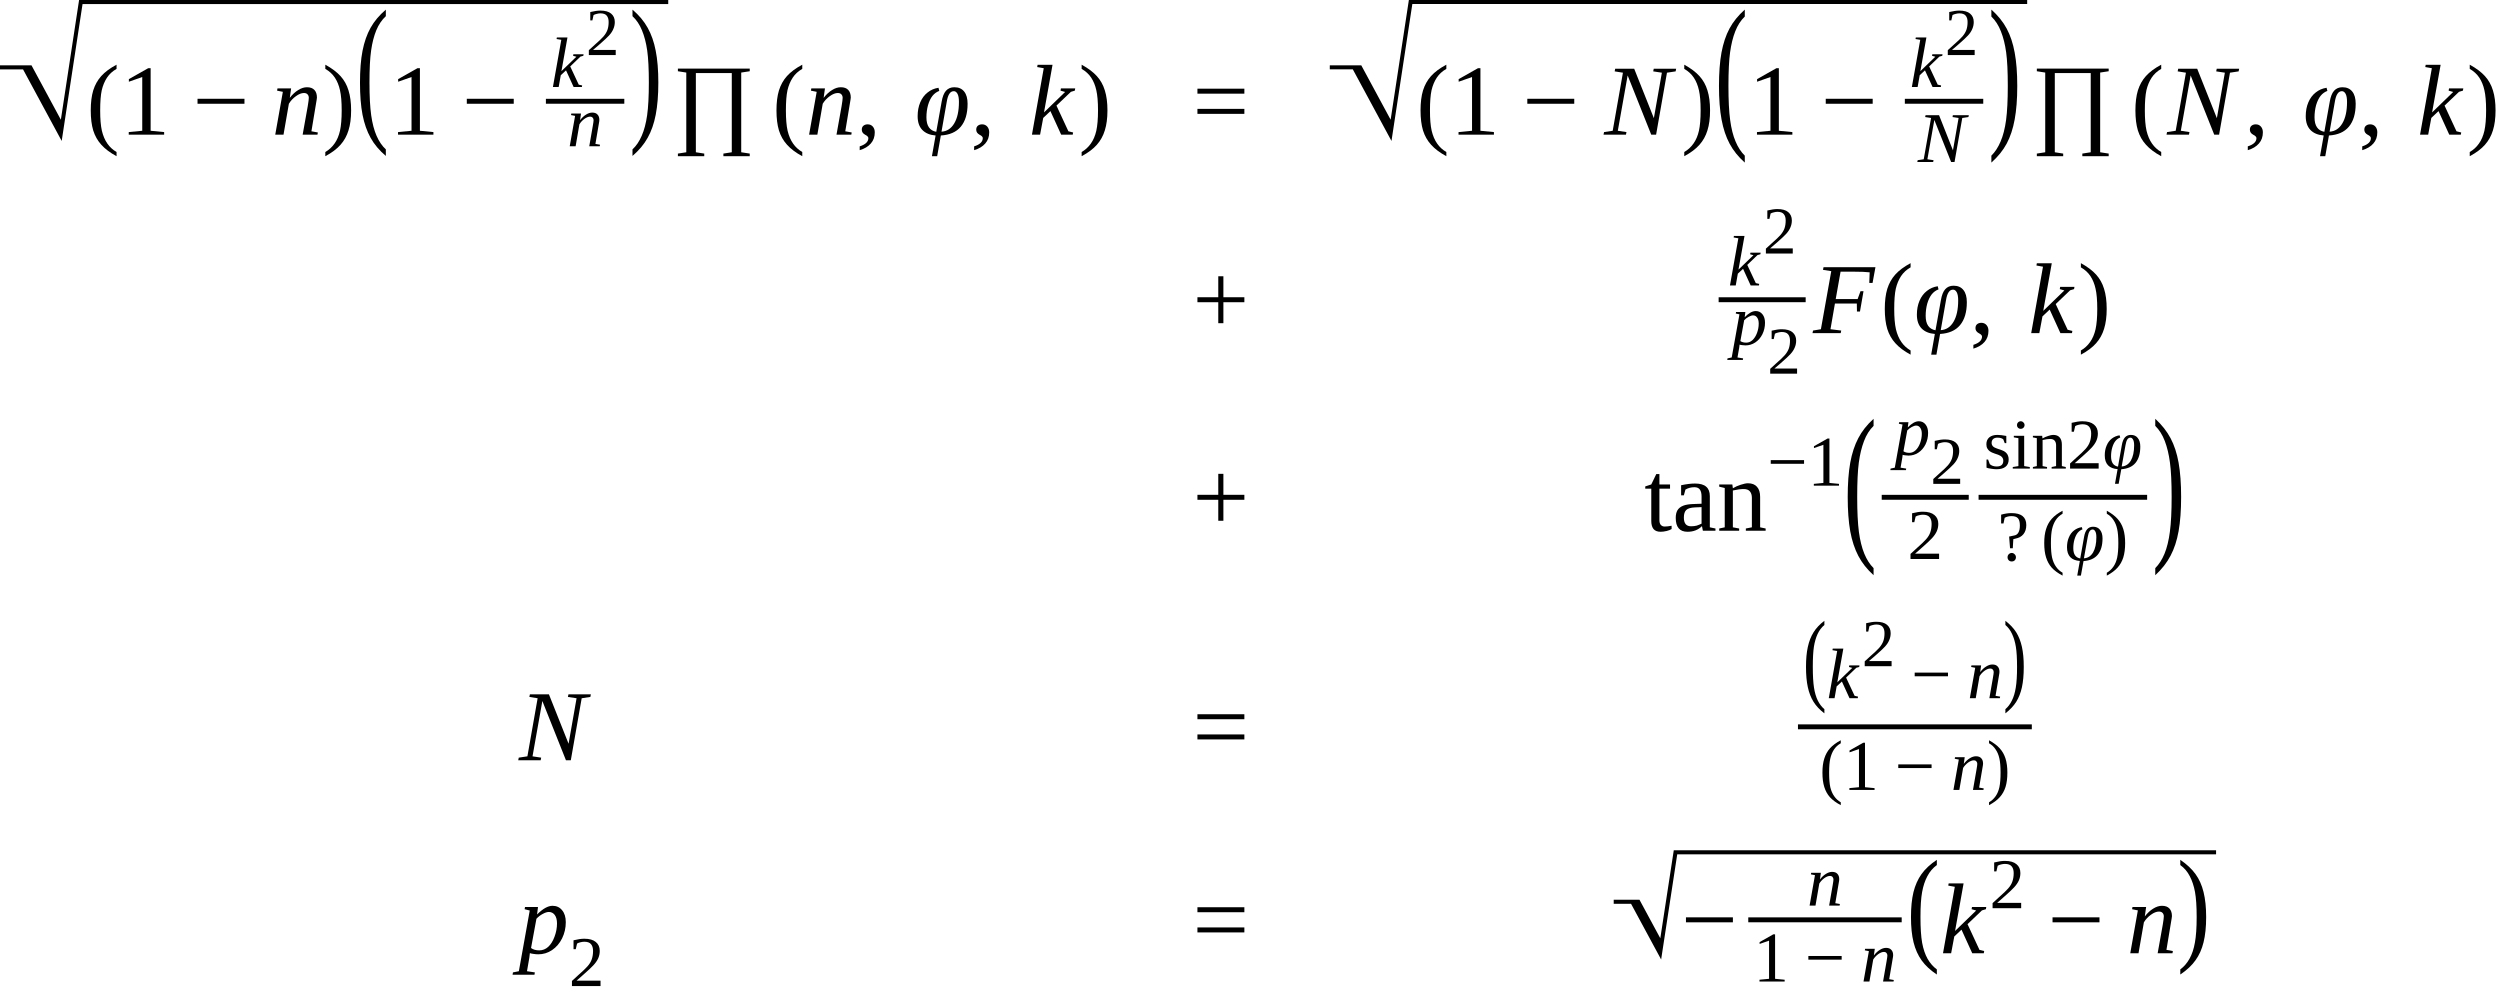
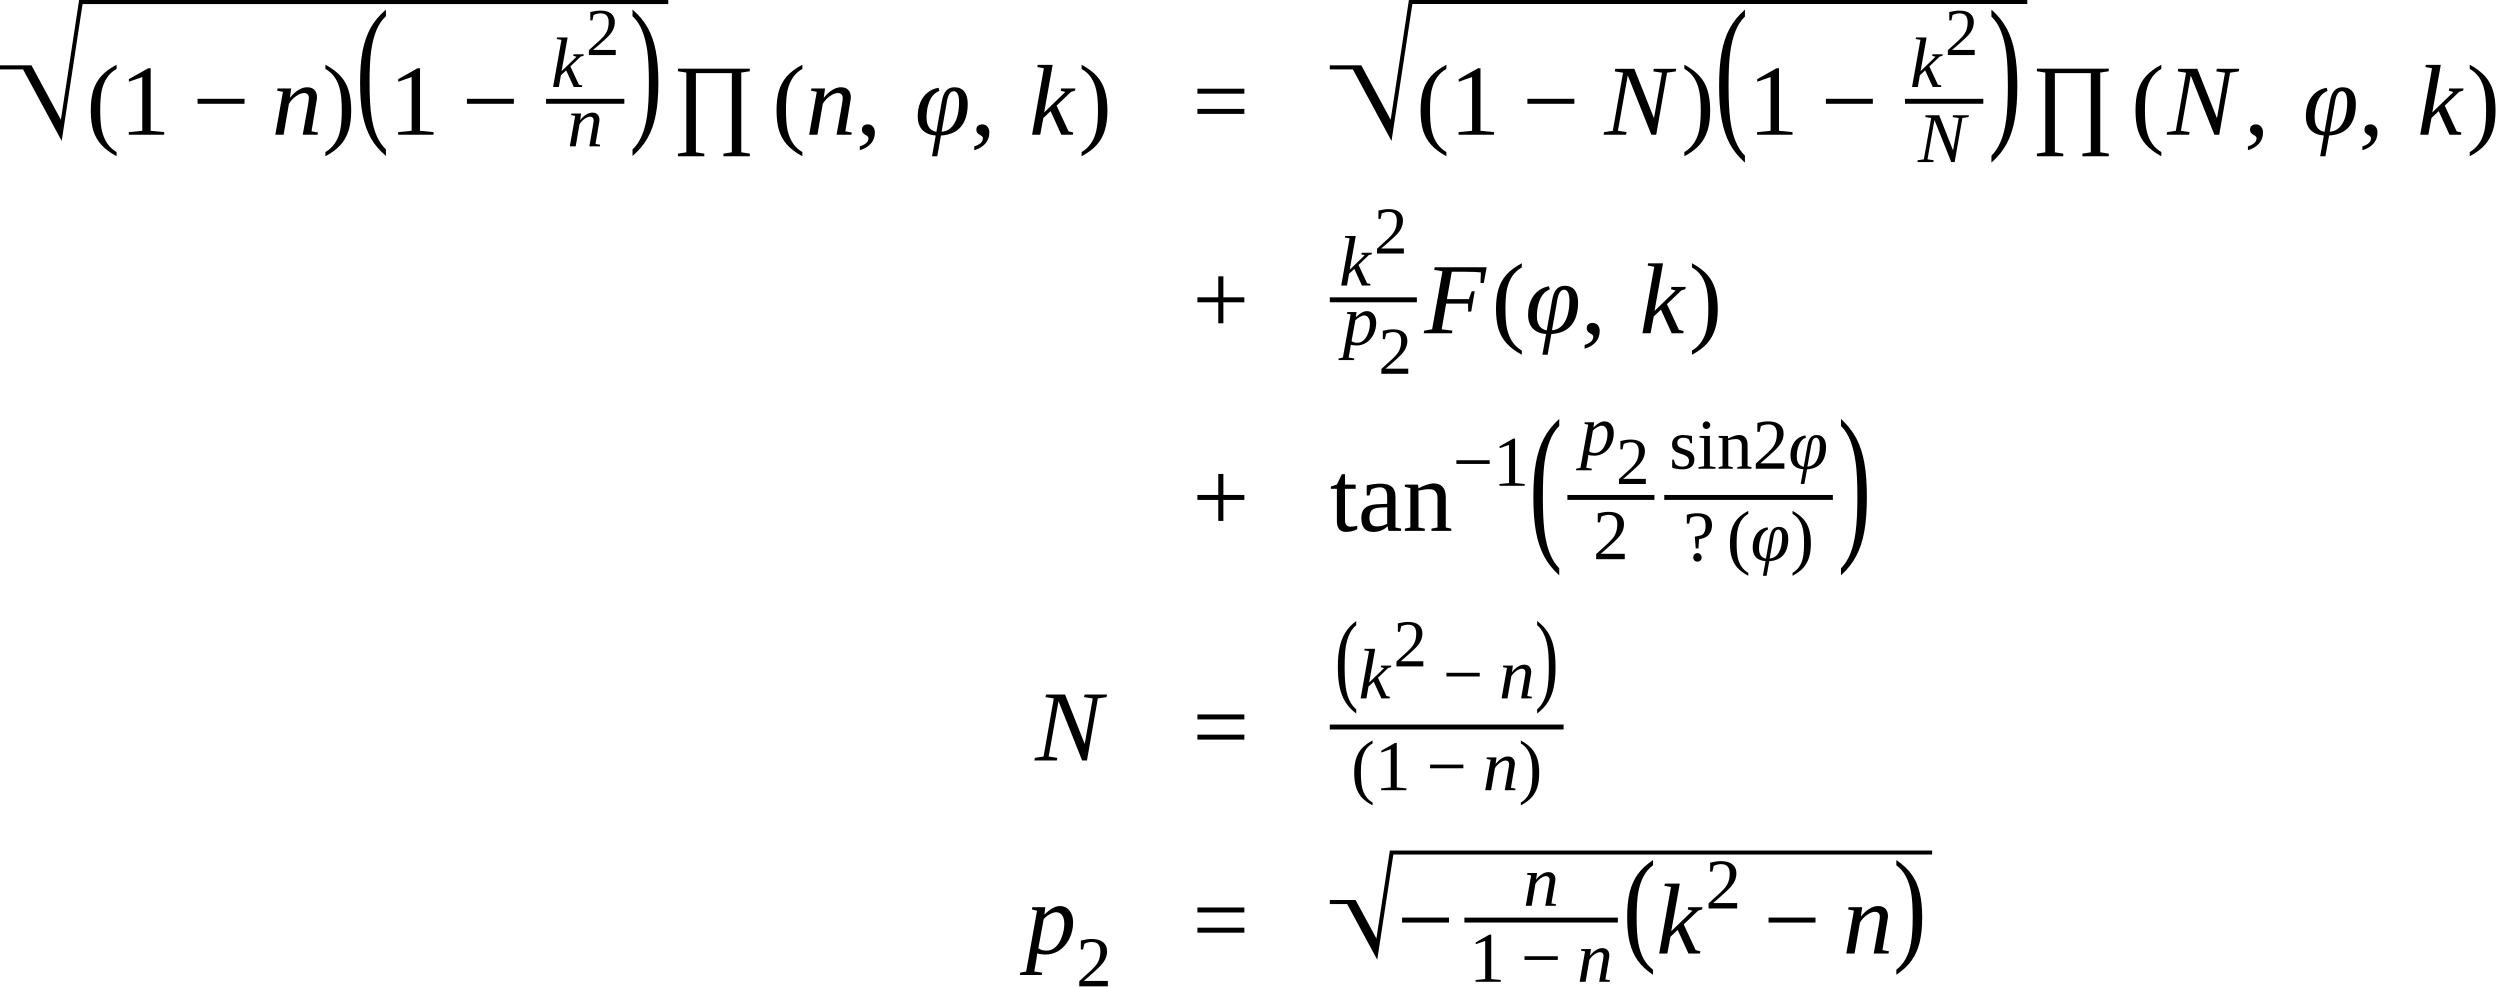
- <svg xmlns="http://www.w3.org/2000/svg" height="117.519pt" width="297.954pt" viewBox="0 -62.744 297.954 117.519">
+ <svg xmlns="http://www.w3.org/2000/svg" height="117.519pt" width="297.874pt" viewBox="0 -62.744 297.874 117.519">
  <g transform="translate(0, -3.984375)">
    <g transform="translate(0, -42.70595)">
      <g transform="translate(10.28505, 0)">
        <g transform="translate(0, -3.984375)">
          <text font-size="12.013" transform="scale(0.998927, 1)" text-anchor="middle" y="3.982" x="2" font-family="Times New Roman" fill="black">(</text>
        </g>
        <g transform="translate(3.996094, 0)">
          <text font-size="12" text-anchor="middle" y="0" x="3" font-family="Times New Roman" fill="black">1</text>
          <g transform="translate(8.666664, -3.984375)">
            <text font-size="12" text-anchor="middle" y="3.984" x="3.384" font-family="Times New Roman" fill="black">−</text>
          </g>
          <g transform="translate(18.10091, 0)">
            <text font-size="12" text-anchor="middle" y="0" x="3" font-family="Times New Roman" font-style="italic" fill="black">n</text>
          </g>
        </g>
        <g transform="translate(28.097, -3.984375)">
          <text font-size="12.013" transform="scale(0.998927, 1)" text-anchor="middle" y="3.982" x="2" font-family="Times New Roman" fill="black">)</text>
        </g>
        <g transform="translate(32.09309, 0)">
          <g transform="translate(0, -3.984375)">
            <text font-size="19.238" transform="scale(0.623772, 1)" text-anchor="middle" y="2.422" x="3.203" font-family="Times New Roman" fill="black">(</text>
          </g>
          <g transform="translate(3.996094, 0)">
            <text font-size="12" text-anchor="middle" y="0" x="3" font-family="Times New Roman" fill="black">1</text>
            <g transform="translate(8.666664, -3.984375)">
              <text font-size="12" text-anchor="middle" y="3.984" x="3.384" font-family="Times New Roman" fill="black">−</text>
            </g>
            <g transform="translate(18.68684, -3.984375)">
              <g transform="translate(0.585938, -1.699453)">
                <text font-size="8.52" text-anchor="middle" y="0" x="1.891" font-family="Times New Roman" font-style="italic" fill="black">k</text>
-                 <g transform="translate(4.172637, -3.810703)">
+                 <g transform="translate(4.155996, -3.810703)">
                  <text font-size="8" text-anchor="middle" y="0" x="2" font-family="Times New Roman" fill="black">2</text>
                </g>
              </g>
-               <g transform="translate(2.542256, 5.364551)">
+               <g transform="translate(2.533936, 5.364551)">
                <text font-size="8.52" text-anchor="middle" y="0" x="2.13" font-family="Times New Roman" font-style="italic" fill="black">n</text>
              </g>
-               <line y2="0" stroke-width="0.586" x2="9.345" stroke="black" stroke-linecap="butt" stroke-dasharray="none" y1="0" x1="0" fill="none" />
-             </g>
-           </g>
-           <g transform="translate(32.61339, -3.984375)">
+               <line stroke-width="0.586" y2="0" y1="0" stroke="black" stroke-linecap="butt" stroke-dasharray="none" x2="9.328" x1="0" fill="none" />
+             </g>
+           </g>
+           <g transform="translate(32.59675, -3.984375)">
            <text font-size="19.238" transform="scale(0.623772, 1)" text-anchor="middle" y="2.422" x="3.203" font-family="Times New Roman" fill="black">)</text>
          </g>
        </g>
      </g>
-       <path stroke-linejoin="miter" d="M 0 -8.026 L 3.61 -8.026 L 7.317 -1.16 L 7.238 -0.64 L 3.379 -7.786 L 3.019 -7.786 L 7.224 0 L 9.632 -15.813 L 79.641 -15.813" stroke="black" stroke-linecap="butt" stroke-miterlimit="10" stroke-width="0.48" fill="none" />
-       <g transform="translate(80.12095, 0)">
+       <path stroke-linejoin="miter" d="M 0 -8.026 L 3.61 -8.026 L 7.317 -1.16 L 7.238 -0.64 L 3.379 -7.786 L 3.019 -7.786 L 7.224 0 L 9.632 -15.813 L 79.624 -15.813" stroke="black" stroke-linecap="butt" stroke-miterlimit="10" stroke-width="0.48" fill="none" />
+       <g transform="translate(80.10431, 0)">
        <g transform="translate(0, -3.984375)">
          <text font-size="12.013" text-anchor="middle" y="3.982" x="4.945" font-family="Times New Roman" fill="black">∏</text>
        </g>
        <g transform="translate(11.88952, 0)">
          <g transform="translate(0, -3.984375)">
            <text font-size="12.013" transform="scale(0.998927, 1)" text-anchor="middle" y="3.982" x="2" font-family="Times New Roman" fill="black">(</text>
          </g>
          <g transform="translate(3.996094, 0)">
            <text font-size="12" text-anchor="middle" y="0" x="3" font-family="Times New Roman" font-style="italic" fill="black">n</text>
            <g transform="translate(6, -3.984375)">
              <text font-size="12" text-anchor="middle" y="3.984" x="1.5" font-family="Times New Roman" fill="black">,</text>
            </g>
            <g transform="translate(13, 0)">
              <text font-size="12" text-anchor="middle" y="0" x="3.319" font-family="Times New Roman" font-style="italic" fill="black">φ</text>
            </g>
            <g transform="translate(19.63867, -3.984375)">
              <text font-size="12" text-anchor="middle" y="3.984" x="1.5" font-family="Times New Roman" fill="black">,</text>
            </g>
            <g transform="translate(26.63866, 0)">
              <text font-size="12" text-anchor="middle" y="0" x="2.663" font-family="Times New Roman" font-style="italic" fill="black">k</text>
            </g>
          </g>
-           <g transform="translate(36.51171, -3.984375)">
+           <g transform="translate(36.48827, -3.984375)">
            <text font-size="12.013" transform="scale(0.998927, 1)" text-anchor="middle" y="3.982" x="2" font-family="Times New Roman" fill="black">)</text>
          </g>
        </g>
      </g>
    </g>
-     <g transform="translate(142.1183, -46.69032)">
+     <g transform="translate(142.0782, -46.69032)">
      <text font-size="12" text-anchor="middle" y="3.984" x="3.384" font-family="Times New Roman" fill="black">=</text>
    </g>
-     <g transform="translate(158.4859, -42.70595)">
+     <g transform="translate(158.4458, -42.70595)">
      <g transform="translate(10.28557, 0)">
        <g transform="translate(0, -3.984375)">
          <text font-size="12.013" transform="scale(0.998927, 1)" text-anchor="middle" y="3.982" x="2" font-family="Times New Roman" fill="black">(</text>
        </g>
        <g transform="translate(3.996094, 0)">
          <text font-size="12" text-anchor="middle" y="0" x="3" font-family="Times New Roman" fill="black">1</text>
          <g transform="translate(8.666664, -3.984375)">
            <text font-size="12" text-anchor="middle" y="3.984" x="3.384" font-family="Times New Roman" fill="black">−</text>
          </g>
          <g transform="translate(18.10091, 0)">
            <text font-size="12" text-anchor="middle" y="0" x="4.336" font-family="Times New Roman" font-style="italic" fill="black">N</text>
          </g>
        </g>
        <g transform="translate(31.57161, -3.984375)">
          <text font-size="12.013" transform="scale(0.998927, 1)" text-anchor="middle" y="3.982" x="2" font-family="Times New Roman" fill="black">)</text>
        </g>
        <g transform="translate(35.5677, 0)">
          <g transform="translate(0, -3.984375)">
            <text font-size="20.113" transform="scale(0.596635, 1)" text-anchor="middle" y="3.029" x="3.349" font-family="Times New Roman" fill="black">(</text>
          </g>
          <g transform="translate(3.996094, 0)">
            <text font-size="12" text-anchor="middle" y="0" x="3" font-family="Times New Roman" fill="black">1</text>
            <g transform="translate(8.666664, -3.984375)">
              <text font-size="12" text-anchor="middle" y="3.984" x="3.384" font-family="Times New Roman" fill="black">−</text>
            </g>
            <g transform="translate(18.68684, -3.984375)">
              <g transform="translate(0.585938, -1.699453)">
                <text font-size="8.52" text-anchor="middle" y="0" x="1.891" font-family="Times New Roman" font-style="italic" fill="black">k</text>
-                 <g transform="translate(4.172637, -3.810703)">
+                 <g transform="translate(4.155996, -3.810703)">
                  <text font-size="8" text-anchor="middle" y="0" x="2" font-family="Times New Roman" fill="black">2</text>
                </g>
              </g>
-               <g transform="translate(1.30877, 7.240781)">
+               <g transform="translate(1.300449, 7.240781)">
                <text font-size="8.52" text-anchor="middle" y="0" x="3.079" font-family="Times New Roman" font-style="italic" fill="black">N</text>
              </g>
-               <line y2="0" stroke-width="0.586" x2="9.345" stroke="black" stroke-linecap="butt" stroke-dasharray="none" y1="0" x1="0" fill="none" />
-             </g>
-           </g>
-           <g transform="translate(32.61339, -3.984375)">
+               <line stroke-width="0.586" y2="0" y1="0" stroke="black" stroke-linecap="butt" stroke-dasharray="none" x2="9.328" x1="0" fill="none" />
+             </g>
+           </g>
+           <g transform="translate(32.59675, -3.984375)">
            <text font-size="20.113" transform="scale(0.596635, 1)" text-anchor="middle" y="3.029" x="3.349" font-family="Times New Roman" fill="black">)</text>
          </g>
        </g>
      </g>
-       <path stroke-linejoin="miter" d="M 0 -8.027 L 3.61 -8.027 L 7.318 -1.16 L 7.239 -0.64 L 3.379 -7.787 L 3.019 -7.787 L 7.224 0 L 9.632 -15.814 L 83.116 -15.814" stroke="black" stroke-linecap="butt" stroke-miterlimit="10" stroke-width="0.48" fill="none" />
-       <g transform="translate(83.59607, 0)">
+       <path stroke-linejoin="miter" d="M 0 -8.027 L 3.61 -8.027 L 7.318 -1.16 L 7.239 -0.64 L 3.379 -7.787 L 3.019 -7.787 L 7.224 0 L 9.632 -15.814 L 83.099 -15.814" stroke="black" stroke-linecap="butt" stroke-miterlimit="10" stroke-width="0.48" fill="none" />
+       <g transform="translate(83.57943, 0)">
        <g transform="translate(0, -3.984375)">
          <text font-size="12.013" text-anchor="middle" y="3.982" x="4.945" font-family="Times New Roman" fill="black">∏</text>
        </g>
        <g transform="translate(11.88952, 0)">
          <g transform="translate(0, -3.984375)">
            <text font-size="12.013" transform="scale(0.998927, 1)" text-anchor="middle" y="3.982" x="2" font-family="Times New Roman" fill="black">(</text>
          </g>
          <g transform="translate(3.996094, 0)">
            <text font-size="12" text-anchor="middle" y="0" x="4.336" font-family="Times New Roman" font-style="italic" fill="black">N</text>
            <g transform="translate(9.474609, -3.984375)">
              <text font-size="12" text-anchor="middle" y="3.984" x="1.5" font-family="Times New Roman" fill="black">,</text>
            </g>
            <g transform="translate(16.47461, 0)">
              <text font-size="12" text-anchor="middle" y="0" x="3.319" font-family="Times New Roman" font-style="italic" fill="black">φ</text>
            </g>
            <g transform="translate(23.11328, -3.984375)">
              <text font-size="12" text-anchor="middle" y="3.984" x="1.5" font-family="Times New Roman" fill="black">,</text>
            </g>
            <g transform="translate(30.11327, 0)">
              <text font-size="12" text-anchor="middle" y="0" x="2.663" font-family="Times New Roman" font-style="italic" fill="black">k</text>
            </g>
          </g>
-           <g transform="translate(39.98632, -3.984375)">
+           <g transform="translate(39.96288, -3.984375)">
            <text font-size="12.013" transform="scale(0.998927, 1)" text-anchor="middle" y="3.982" x="2" font-family="Times New Roman" fill="black">)</text>
          </g>
        </g>
      </g>
    </g>
-     <g transform="translate(60.25914, -19.05261)" />
-     <g transform="translate(142.1183, -23.03698)">
+     <g transform="translate(120.4782, -19.05261)" />
+     <g transform="translate(142.0782, -23.03698)">
      <text font-size="12" text-anchor="middle" y="3.984" x="3.384" font-family="Times New Roman" fill="black">+</text>
    </g>
-     <g transform="translate(204.8297, -19.05261)">
+     <g transform="translate(158.4458, -19.05261)">
      <g transform="translate(0, -3.984375)">
-         <g transform="translate(1.099717, -1.699453)">
+         <g transform="translate(1.108037, -1.699453)">
          <text font-size="8.52" text-anchor="middle" y="0" x="1.891" font-family="Times New Roman" font-style="italic" fill="black">k</text>
-           <g transform="translate(4.172637, -3.810703)">
+           <g transform="translate(4.155996, -3.810703)">
            <text font-size="8" text-anchor="middle" y="0" x="2" font-family="Times New Roman" fill="black">2</text>
          </g>
        </g>
        <g transform="translate(0.585938, 5.364551)">
          <text font-size="8.52" text-anchor="middle" y="0" x="3.07" font-family="Times New Roman" font-style="italic" fill="black">p</text>
          <g transform="translate(5.200195, 3.448438)">
            <text font-size="8" text-anchor="middle" y="0" x="2" font-family="Times New Roman" fill="black">2</text>
          </g>
        </g>
-         <line y2="0" stroke-width="0.586" x2="10.372" stroke="black" stroke-linecap="butt" stroke-dasharray="none" y1="0" x1="0" fill="none" />
+         <line stroke-width="0.586" y2="0" y1="0" stroke="black" stroke-linecap="butt" stroke-dasharray="none" x2="10.372" x1="0" fill="none" />
      </g>
      <g transform="translate(10.95801, 0)">
        <text font-size="12" text-anchor="middle" y="0" x="3.958" font-family="Times New Roman" font-style="italic" fill="black">F</text>
      </g>
      <g transform="translate(19.27246, 0)">
        <g transform="translate(0, -3.984375)">
          <text font-size="12.013" transform="scale(0.998927, 1)" text-anchor="middle" y="3.982" x="2" font-family="Times New Roman" fill="black">(</text>
        </g>
        <g transform="translate(3.996094, 0)">
          <text font-size="12" text-anchor="middle" y="0" x="3.319" font-family="Times New Roman" font-style="italic" fill="black">φ</text>
          <g transform="translate(6.638672, -3.984375)">
            <text font-size="12" text-anchor="middle" y="3.984" x="1.5" font-family="Times New Roman" fill="black">,</text>
          </g>
          <g transform="translate(13.63867, 0)">
            <text font-size="12" text-anchor="middle" y="0" x="2.663" font-family="Times New Roman" font-style="italic" fill="black">k</text>
          </g>
        </g>
-         <g transform="translate(23.51171, -3.984375)">
+         <g transform="translate(23.48828, -3.984375)">
          <text font-size="12.013" transform="scale(0.998927, 1)" text-anchor="middle" y="3.982" x="2" font-family="Times New Roman" fill="black">)</text>
        </g>
      </g>
    </g>
-     <g transform="translate(60.25914, 4.493475)" />
-     <g transform="translate(142.1183, 0.5091)">
+     <g transform="translate(120.4782, 4.493475)" />
+     <g transform="translate(142.0782, 0.5091)">
      <text font-size="12" text-anchor="middle" y="3.984" x="3.384" font-family="Times New Roman" fill="black">+</text>
    </g>
-     <g transform="translate(195.9592, 4.493475)">
+     <g transform="translate(158.4458, 4.493475)">
      <text font-size="12" text-anchor="middle" y="0" x="7.33" font-family="Times New Roman" fill="black">tan</text>
      <g transform="translate(14.66016, -5.367188)">
        <g transform="translate(0, -2.828906)">
          <text font-size="8.52" text-anchor="middle" y="2.829" x="2.402" font-family="Times New Roman" fill="black">−</text>
        </g>
        <g transform="translate(4.80498, 0)">
          <text font-size="8.52" text-anchor="middle" y="0" x="2.13" font-family="Times New Roman" fill="black">1</text>
        </g>
      </g>
      <g transform="translate(23.72514, -3.984375)">
        <text font-size="20.559" transform="scale(0.583691, 1)" text-anchor="middle" y="4.909" x="3.423" font-family="Times New Roman" fill="black">(</text>
        <g transform="translate(4.582031, 0)">
          <g transform="translate(0.585938, -5.048047)">
            <text font-size="8.52" text-anchor="middle" y="0" x="3.07" font-family="Times New Roman" font-style="italic" fill="black">p</text>
            <g transform="translate(5.200195, 3.448438)">
              <text font-size="8" text-anchor="middle" y="0" x="2" font-family="Times New Roman" fill="black">2</text>
            </g>
          </g>
          <g transform="translate(3.056035, 7.357266)">
            <text font-size="8.52" text-anchor="middle" y="0" x="2.13" font-family="Times New Roman" fill="black">2</text>
          </g>
-           <line y2="0" stroke-width="0.586" x2="10.372" stroke="black" stroke-linecap="butt" stroke-dasharray="none" y1="0" x1="0" fill="none" />
+           <line stroke-width="0.586" y2="0" y1="0" stroke="black" stroke-linecap="butt" stroke-dasharray="none" x2="10.372" x1="0" fill="none" />
          <g transform="translate(11.54395, 0)">
            <g transform="translate(0.585938, -3.421758)">
              <text font-size="8.52" text-anchor="middle" y="0" x="4.971" font-family="Times New Roman" fill="black">sin</text>
              <g transform="translate(9.942773, 0)">
                <text font-size="8.52" text-anchor="middle" y="0" x="2.13" font-family="Times New Roman" fill="black">2</text>
                <g transform="translate(4.26, 0)">
                  <text font-size="8.52" text-anchor="middle" y="0" x="2.357" font-family="Times New Roman" font-style="italic" fill="black">φ</text>
                </g>
              </g>
            </g>
            <g transform="translate(2.249305, 7.523681)">
              <text font-size="8.52" text-anchor="middle" y="0" x="1.891" font-family="Times New Roman" fill="black">?</text>
              <g transform="translate(5.201585, 0)">
                <g transform="translate(0, -2.828906)">
                  <text font-size="8.529" transform="scale(0.998927, 1)" text-anchor="middle" y="2.827" x="1.42" font-family="Times New Roman" fill="black">(</text>
                </g>
                <g transform="translate(2.837227, 0)">
                  <text font-size="8.52" text-anchor="middle" y="0" x="2.357" font-family="Times New Roman" font-style="italic" fill="black">φ</text>
                </g>
                <g transform="translate(7.550684, -2.828906)">
                  <text font-size="8.529" transform="scale(0.998927, 1)" text-anchor="middle" y="2.827" x="1.42" font-family="Times New Roman" fill="black">)</text>
                </g>
              </g>
            </g>
-             <line y2="0" stroke-width="0.586" x2="20.088" stroke="black" stroke-linecap="butt" stroke-dasharray="none" y1="0" x1="0" fill="none" />
+             <line stroke-width="0.586" y2="0" y1="0" stroke="black" stroke-linecap="butt" stroke-dasharray="none" x2="20.088" x1="0" fill="none" />
          </g>
        </g>
        <g transform="translate(36.80002, 0)">
          <text font-size="20.559" transform="scale(0.583691, 1)" text-anchor="middle" y="4.909" x="3.423" font-family="Times New Roman" fill="black">)</text>
        </g>
      </g>
    </g>
-     <g transform="translate(61.52183, 31.84997)">
+     <g transform="translate(123.0036, 31.84997)">
      <text font-size="12" text-anchor="middle" y="0" x="4.336" font-family="Times New Roman" font-style="italic" fill="black">N</text>
    </g>
-     <g transform="translate(142.1183, 27.86559)">
+     <g transform="translate(142.0782, 27.86559)">
      <text font-size="12" text-anchor="middle" y="3.984" x="3.384" font-family="Times New Roman" fill="black">=</text>
    </g>
-     <g transform="translate(214.2845, 27.86559)">
+     <g transform="translate(158.4458, 27.86559)">
      <g transform="translate(0.585938, -3.414648)">
        <g transform="translate(0, -2.828906)">
          <text font-size="12.16" transform="scale(0.70065, 1)" text-anchor="middle" y="2.043" x="2.025" font-family="Times New Roman" fill="black">(</text>
        </g>
        <g transform="translate(2.837227, 0)">
          <text font-size="8.52" text-anchor="middle" y="0" x="1.891" font-family="Times New Roman" font-style="italic" fill="black">k</text>
-           <g transform="translate(4.172637, -3.810703)">
+           <g transform="translate(4.155996, -3.810703)">
            <text font-size="8" text-anchor="middle" y="0" x="2" font-family="Times New Roman" fill="black">2</text>
          </g>
-           <g transform="translate(10.06597, -2.828906)">
+           <g transform="translate(10.04933, -2.828906)">
            <text font-size="8.52" text-anchor="middle" y="2.829" x="2.402" font-family="Times New Roman" fill="black">−</text>
          </g>
-           <g transform="translate(16.76428, 0)">
+           <g transform="translate(16.74764, 0)">
            <text font-size="8.52" text-anchor="middle" y="0" x="2.13" font-family="Times New Roman" font-style="italic" fill="black">n</text>
          </g>
        </g>
-         <g transform="translate(23.86151, -2.828906)">
+         <g transform="translate(23.84487, -2.828906)">
          <text font-size="12.16" transform="scale(0.70065, 1)" text-anchor="middle" y="2.043" x="2.025" font-family="Times New Roman" fill="black">)</text>
        </g>
      </g>
-       <g transform="translate(2.542256, 7.523681)">
+       <g transform="translate(2.533936, 7.523681)">
        <g transform="translate(0, -2.828906)">
          <text font-size="8.529" transform="scale(0.998927, 1)" text-anchor="middle" y="2.827" x="1.42" font-family="Times New Roman" fill="black">(</text>
        </g>
        <g transform="translate(2.837227, 0)">
          <text font-size="8.52" text-anchor="middle" y="0" x="2.13" font-family="Times New Roman" fill="black">1</text>
          <g transform="translate(6.153331, -2.828906)">
            <text font-size="8.52" text-anchor="middle" y="2.829" x="2.402" font-family="Times New Roman" fill="black">−</text>
          </g>
          <g transform="translate(12.85164, 0)">
            <text font-size="8.52" text-anchor="middle" y="0" x="2.13" font-family="Times New Roman" font-style="italic" fill="black">n</text>
          </g>
        </g>
        <g transform="translate(19.94887, -2.828906)">
          <text font-size="8.529" transform="scale(0.998927, 1)" text-anchor="middle" y="2.827" x="1.42" font-family="Times New Roman" fill="black">)</text>
        </g>
      </g>
-       <line y2="0" stroke-width="0.586" x2="27.871" stroke="black" stroke-linecap="butt" stroke-dasharray="none" y1="0" x1="0" fill="none" />
-     </g>
-     <g transform="translate(60.46703, 54.85149)">
+       <line stroke-width="0.586" y2="0" y1="0" stroke="black" stroke-linecap="butt" stroke-dasharray="none" x2="27.854" x1="0" fill="none" />
+     </g>
+     <g transform="translate(120.894, 54.85149)">
      <text font-size="12" text-anchor="middle" y="0" x="4.324" font-family="Times New Roman" font-style="italic" fill="black">p</text>
      <g transform="translate(7.324219, 3.908203)">
        <text font-size="8.52" text-anchor="middle" y="0" x="2.13" font-family="Times New Roman" fill="black">2</text>
      </g>
    </g>
-     <g transform="translate(142.1183, 50.86711)">
+     <g transform="translate(142.0782, 50.86711)">
      <text font-size="12" text-anchor="middle" y="3.984" x="3.384" font-family="Times New Roman" fill="black">=</text>
    </g>
-     <g transform="translate(192.3248, 54.85149)">
+     <g transform="translate(158.4458, 54.85149)">
      <g transform="translate(8.017057, 0)">
        <g transform="translate(0, -3.984375)">
          <text font-size="12" text-anchor="middle" y="3.984" x="3.384" font-family="Times New Roman" fill="black">−</text>
        </g>
        <g transform="translate(8.020183, -3.984375)">
          <g transform="translate(7.011759, -1.699453)">
            <text font-size="8.52" text-anchor="middle" y="0" x="2.13" font-family="Times New Roman" font-style="italic" fill="black">n</text>
          </g>
          <g transform="translate(0.585938, 7.357266)">
            <text font-size="8.52" text-anchor="middle" y="0" x="2.13" font-family="Times New Roman" fill="black">1</text>
            <g transform="translate(6.153331, -2.828906)">
              <text font-size="8.52" text-anchor="middle" y="2.829" x="2.402" font-family="Times New Roman" fill="black">−</text>
            </g>
            <g transform="translate(12.85164, 0)">
              <text font-size="8.52" text-anchor="middle" y="0" x="2.13" font-family="Times New Roman" font-style="italic" fill="black">n</text>
            </g>
          </g>
-           <line y2="0" stroke-width="0.586" x2="18.284" stroke="black" stroke-linecap="butt" stroke-dasharray="none" y1="0" x1="0" fill="none" />
+           <line stroke-width="0.586" y2="0" y1="0" stroke="black" stroke-linecap="butt" stroke-dasharray="none" x2="18.284" x1="0" fill="none" />
        </g>
        <g transform="translate(26.88964, 0)">
          <g transform="translate(0, -3.984375)">
            <text font-size="15.085" transform="scale(0.795509, 1)" text-anchor="middle" y="3.319" x="2.512" font-family="Times New Roman" fill="black">(</text>
          </g>
          <g transform="translate(3.996094, 0)">
            <text font-size="12" text-anchor="middle" y="0" x="2.663" font-family="Times New Roman" font-style="italic" fill="black">k</text>
-             <g transform="translate(5.876953, -5.367188)">
+             <g transform="translate(5.853516, -5.367188)">
              <text font-size="8.52" text-anchor="middle" y="0" x="2.13" font-family="Times New Roman" fill="black">2</text>
            </g>
-             <g transform="translate(12.80362, -3.984375)">
+             <g transform="translate(12.78018, -3.984375)">
              <text font-size="12" text-anchor="middle" y="3.984" x="3.384" font-family="Times New Roman" fill="black">−</text>
            </g>
-             <g transform="translate(22.23786, 0)">
+             <g transform="translate(22.21442, 0)">
              <text font-size="12" text-anchor="middle" y="0" x="3" font-family="Times New Roman" font-style="italic" fill="black">n</text>
            </g>
          </g>
-           <g transform="translate(32.23395, -3.984375)">
+           <g transform="translate(32.21052, -3.984375)">
            <text font-size="15.085" transform="scale(0.795509, 1)" text-anchor="middle" y="3.319" x="2.512" font-family="Times New Roman" fill="black">)</text>
          </g>
        </g>
      </g>
-       <path stroke-linejoin="miter" d="M 0 -6.136 L 2.929 -6.136 L 5.617 -1.159 L 5.537 -0.639 L 2.699 -5.896 L 2.339 -5.896 L 5.523 0 L 7.364 -12.033 L 71.79 -12.033" stroke="black" stroke-linecap="butt" stroke-miterlimit="10" stroke-width="0.48" fill="none" />
+       <path stroke-linejoin="miter" d="M 0 -6.136 L 2.929 -6.136 L 5.617 -1.159 L 5.537 -0.639 L 2.699 -5.896 L 2.339 -5.896 L 5.523 0 L 7.364 -12.033 L 71.767 -12.033" stroke="black" stroke-linecap="butt" stroke-miterlimit="10" stroke-width="0.48" fill="none" />
    </g>
  </g>
</svg>
